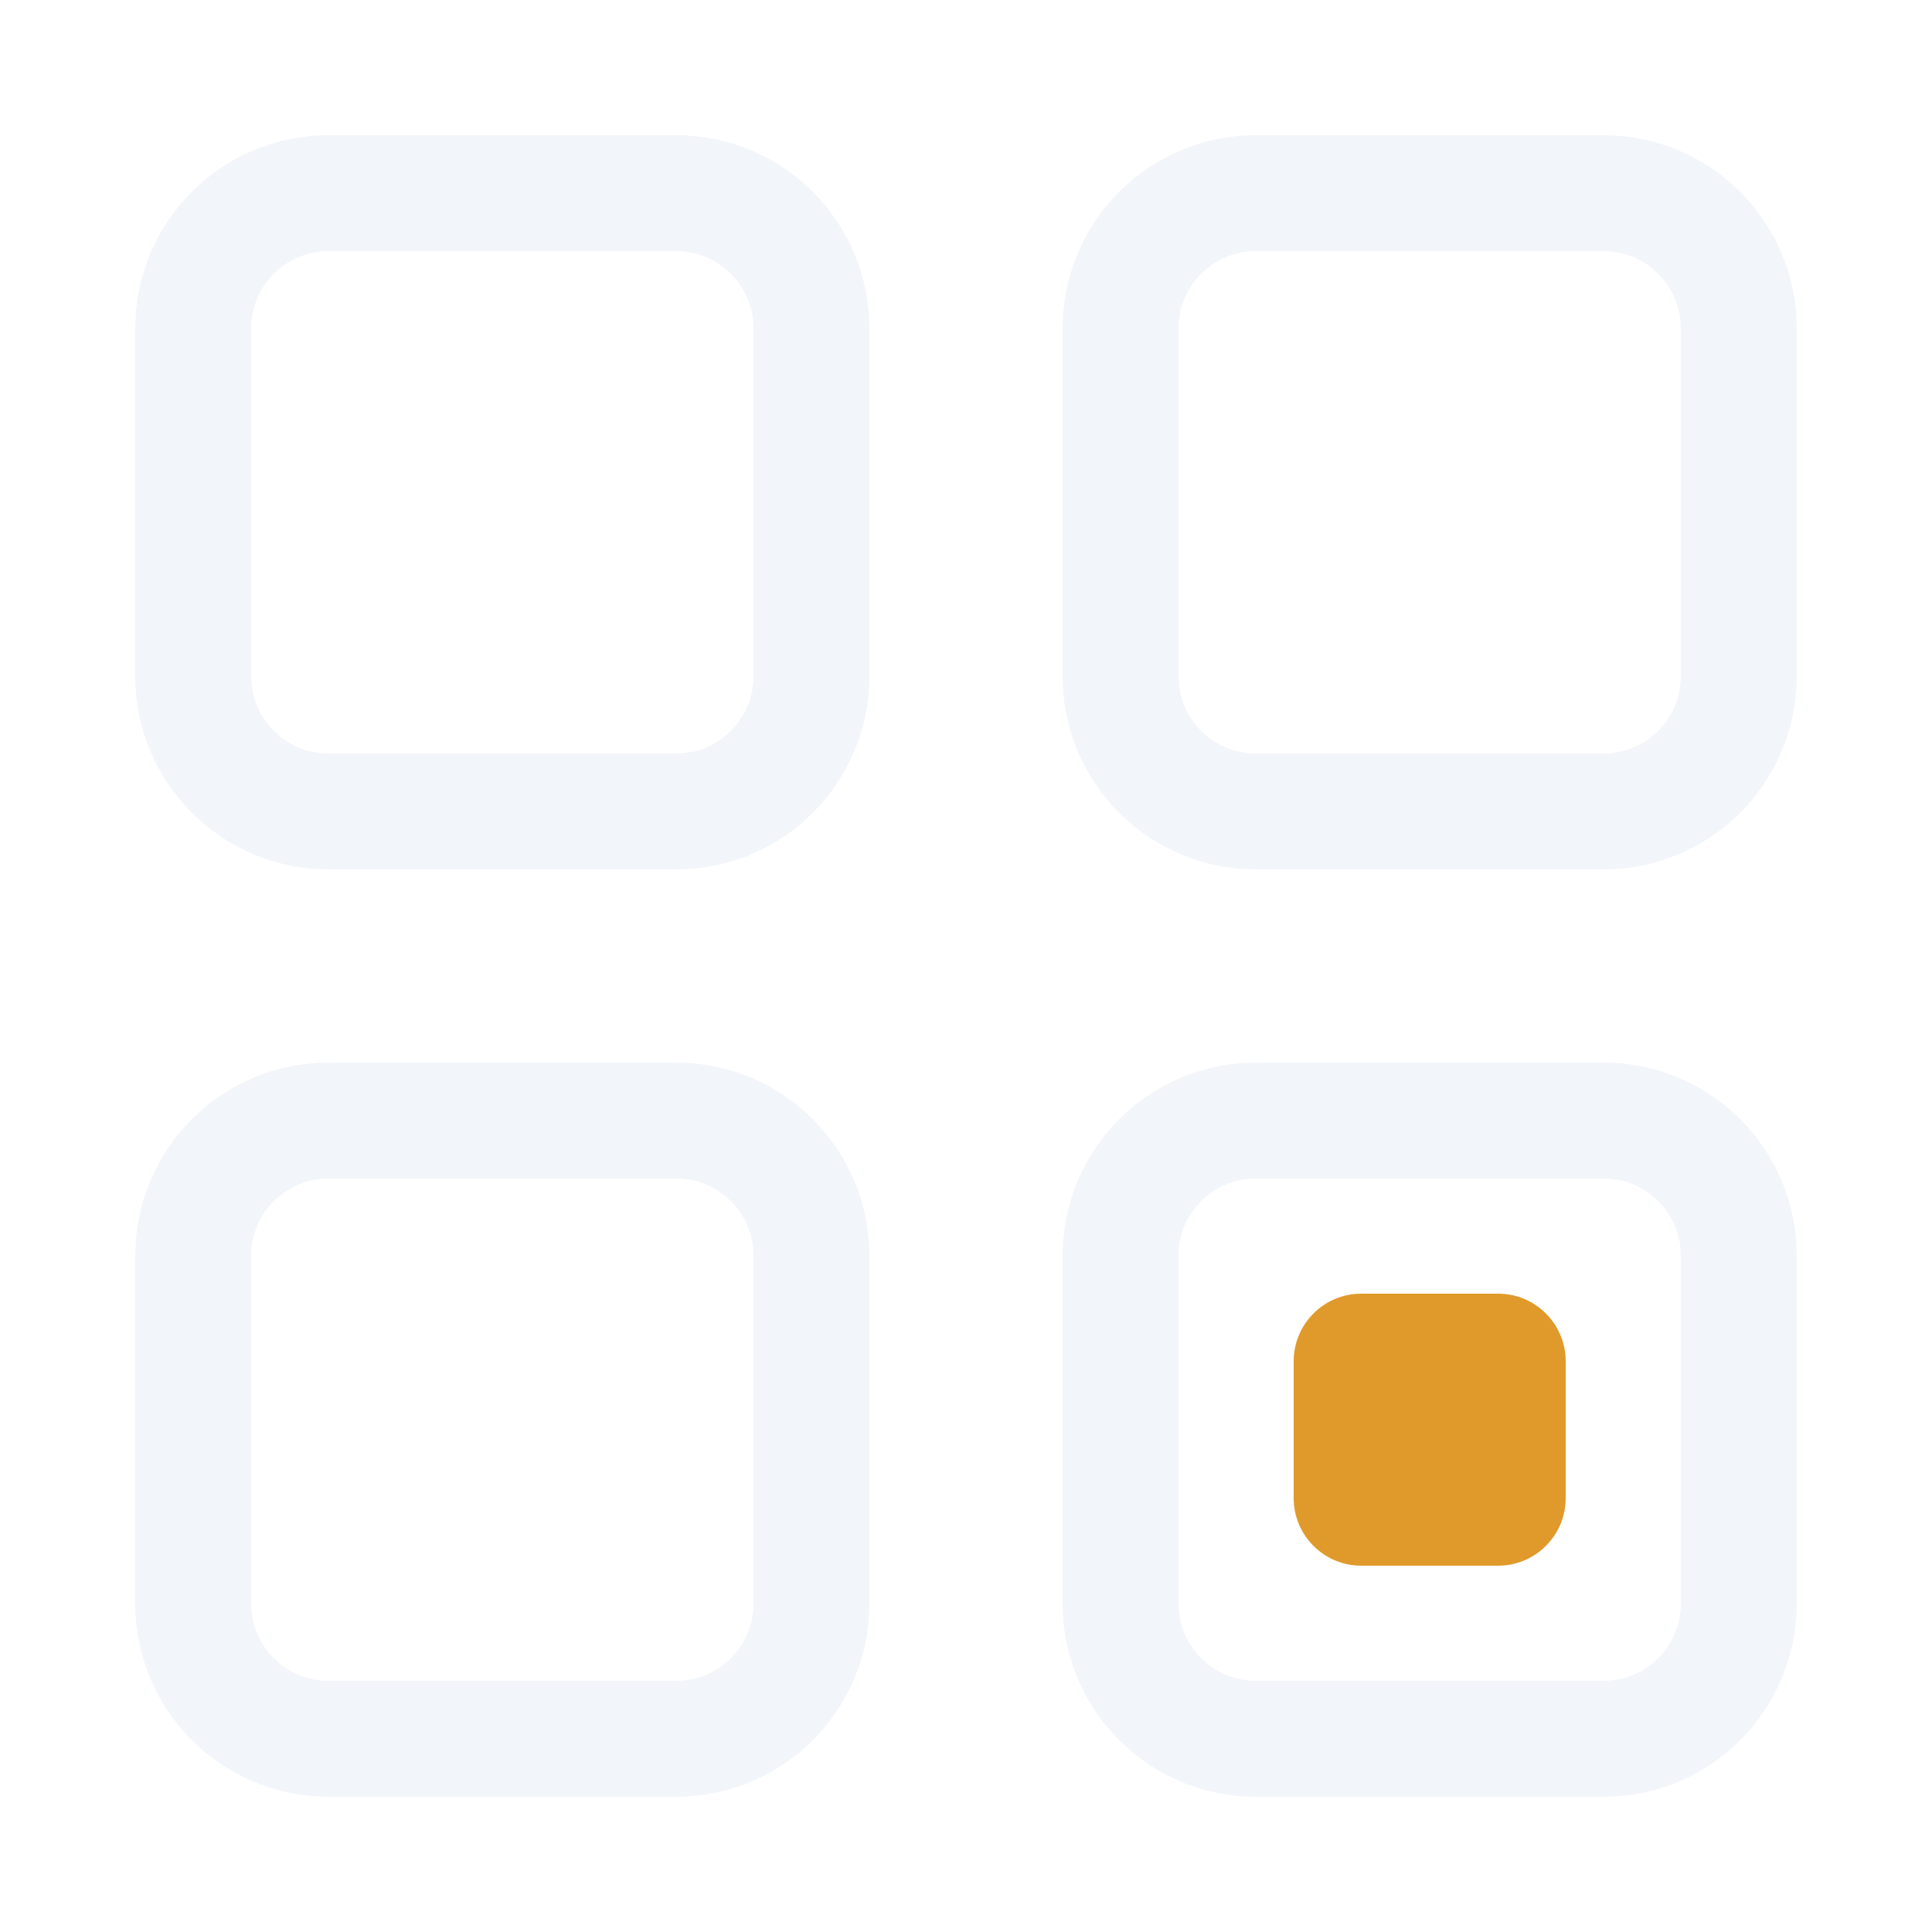
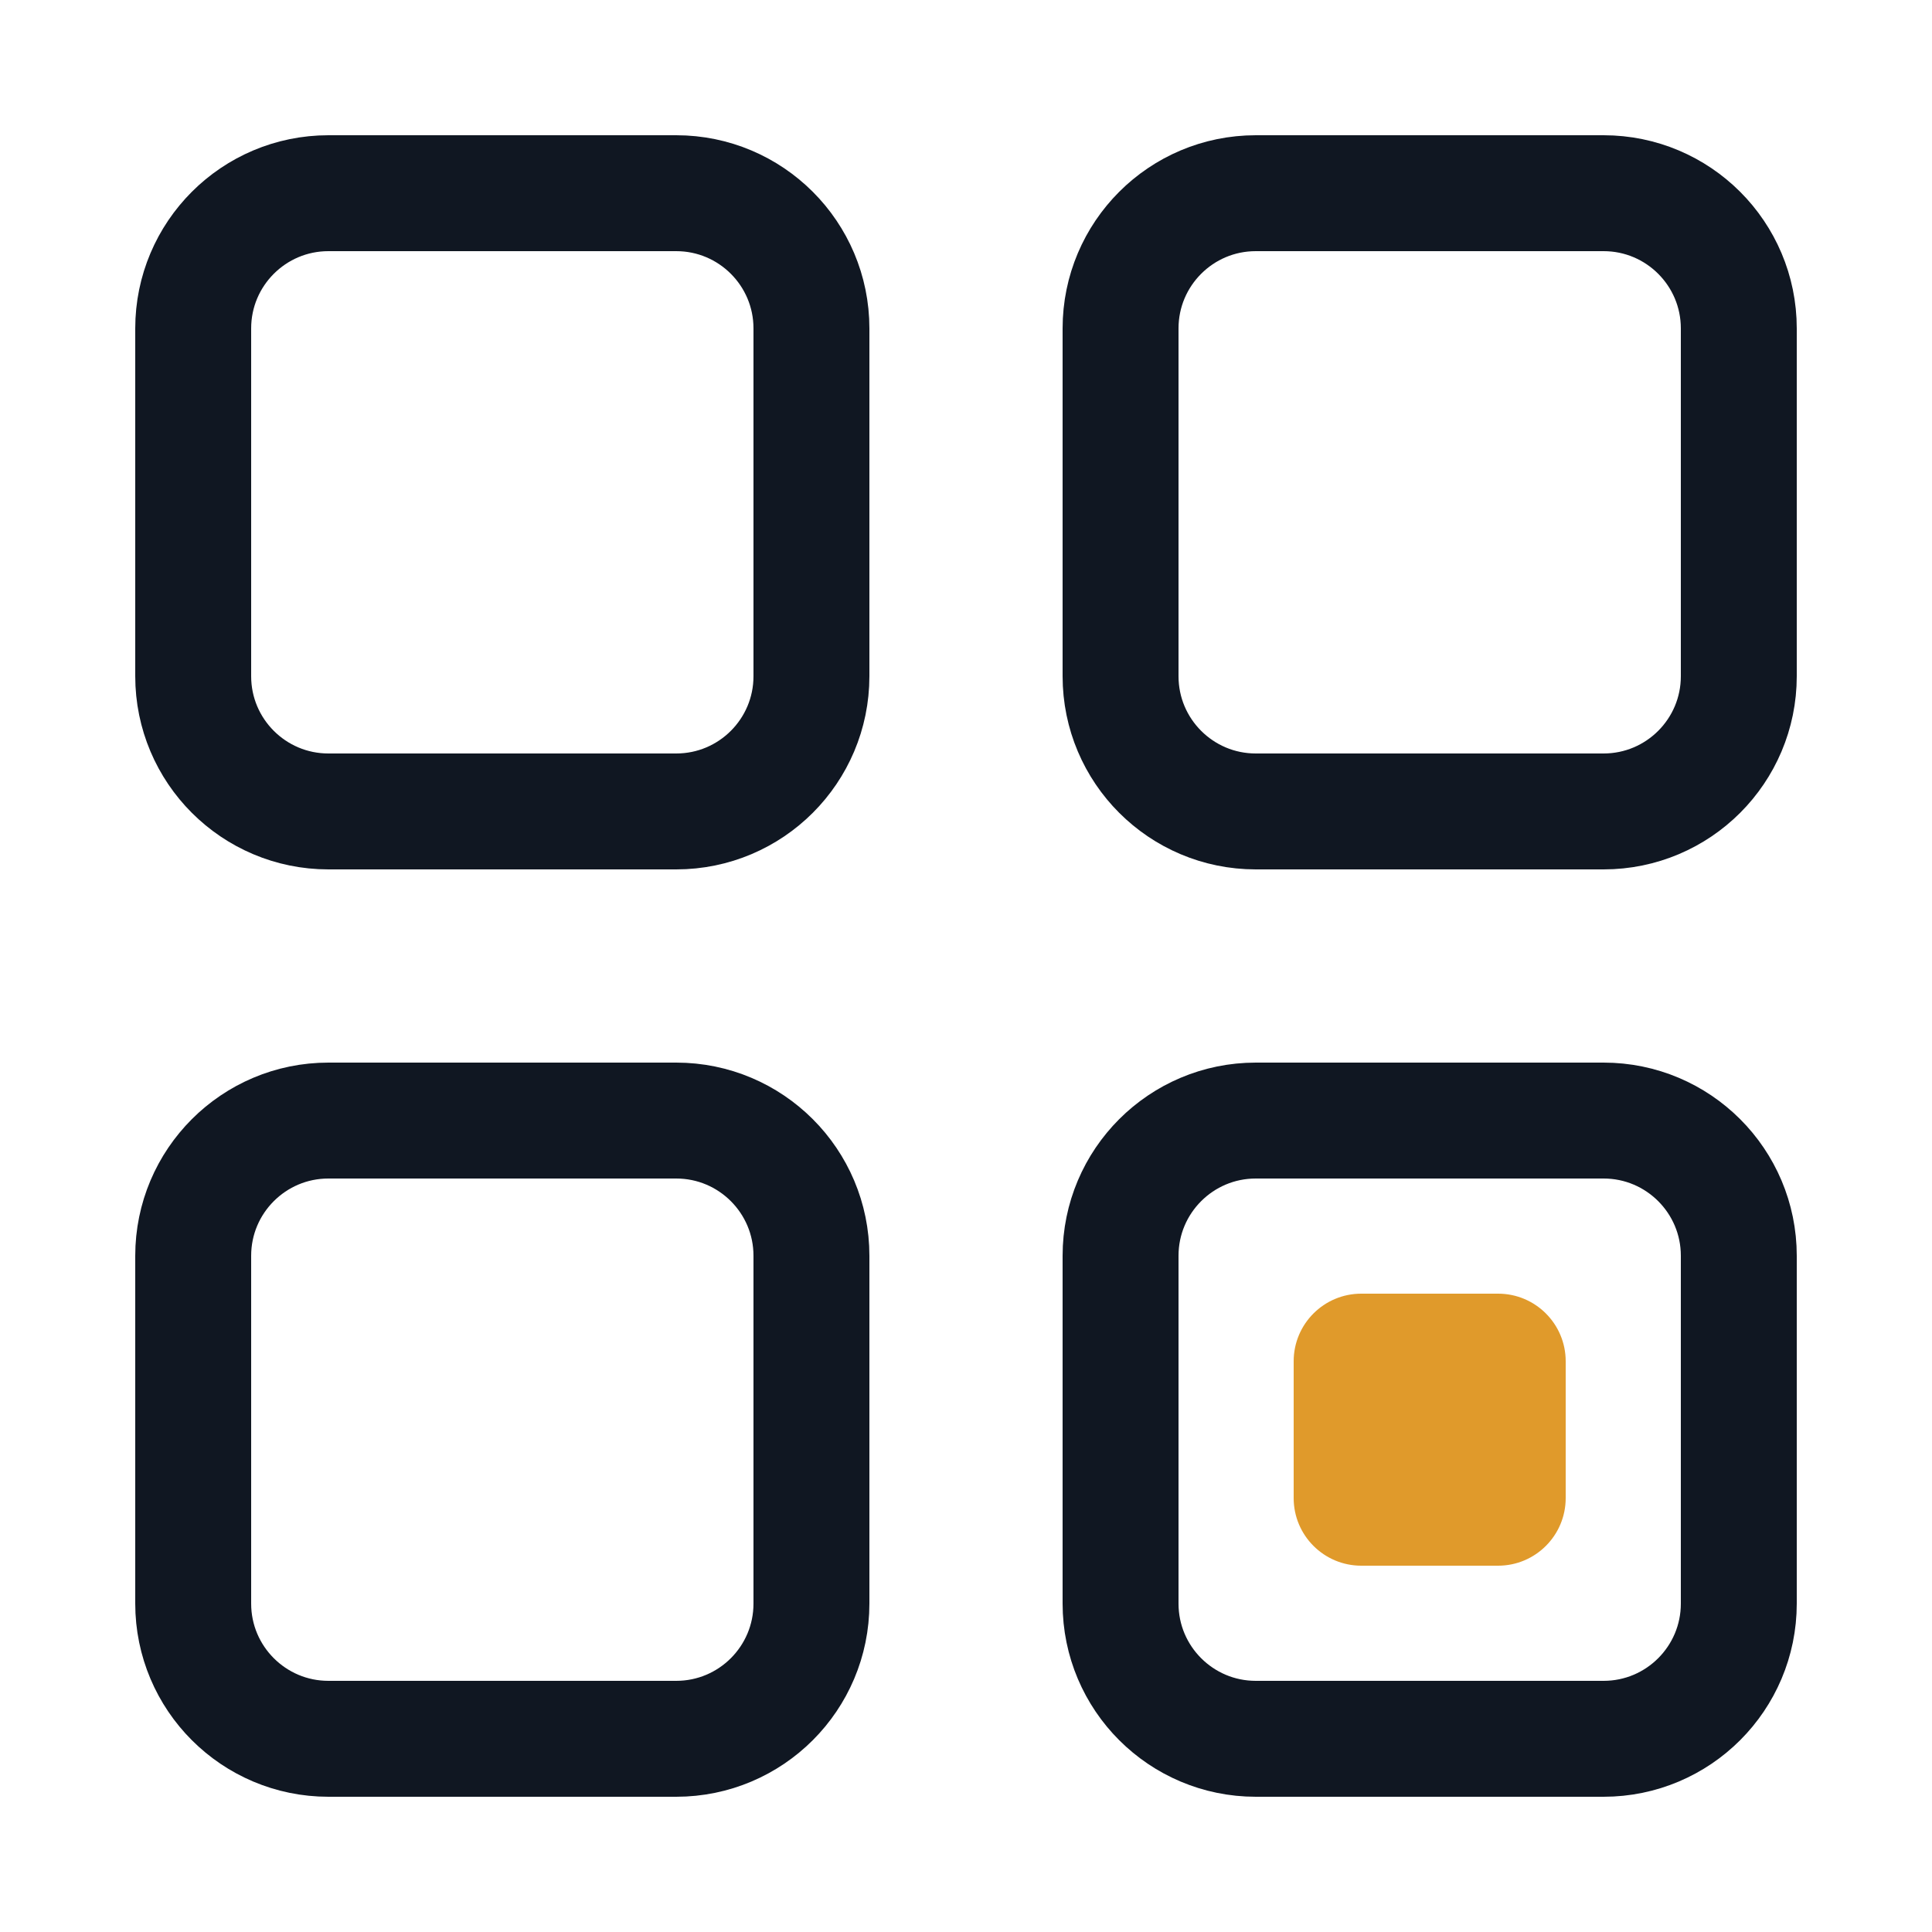
<svg xmlns="http://www.w3.org/2000/svg" viewBox="0 0 100 100">
-   <rect x="10" y="10" width="32" height="32" rx="7" fill="none" stroke="#F2F5F9" stroke-width="6" />
-   <rect x="58" y="10" width="32" height="32" rx="7" fill="none" stroke="#F2F5F9" stroke-width="6" />
-   <rect x="10" y="58" width="32" height="32" rx="7" fill="none" stroke="#F2F5F9" stroke-width="6" />
-   <rect x="58" y="58" width="32" height="32" rx="7" fill="none" stroke="#F2F5F9" stroke-width="6" />
+   <rect x="10" y="10" width="32" height="32" rx="7" fill="none" stroke="#101722" stroke-width="6" />
+   <rect x="58" y="10" width="32" height="32" rx="7" fill="none" stroke="#101722" stroke-width="6" />
+   <rect x="10" y="58" width="32" height="32" rx="7" fill="none" stroke="#101722" stroke-width="6" />
+   <rect x="58" y="58" width="32" height="32" rx="7" fill="none" stroke="#101722" stroke-width="6" />
  <rect x="66.96" y="66.96" width="14.08" height="14.08" rx="3.5" fill="#E09A2B" />
</svg>
